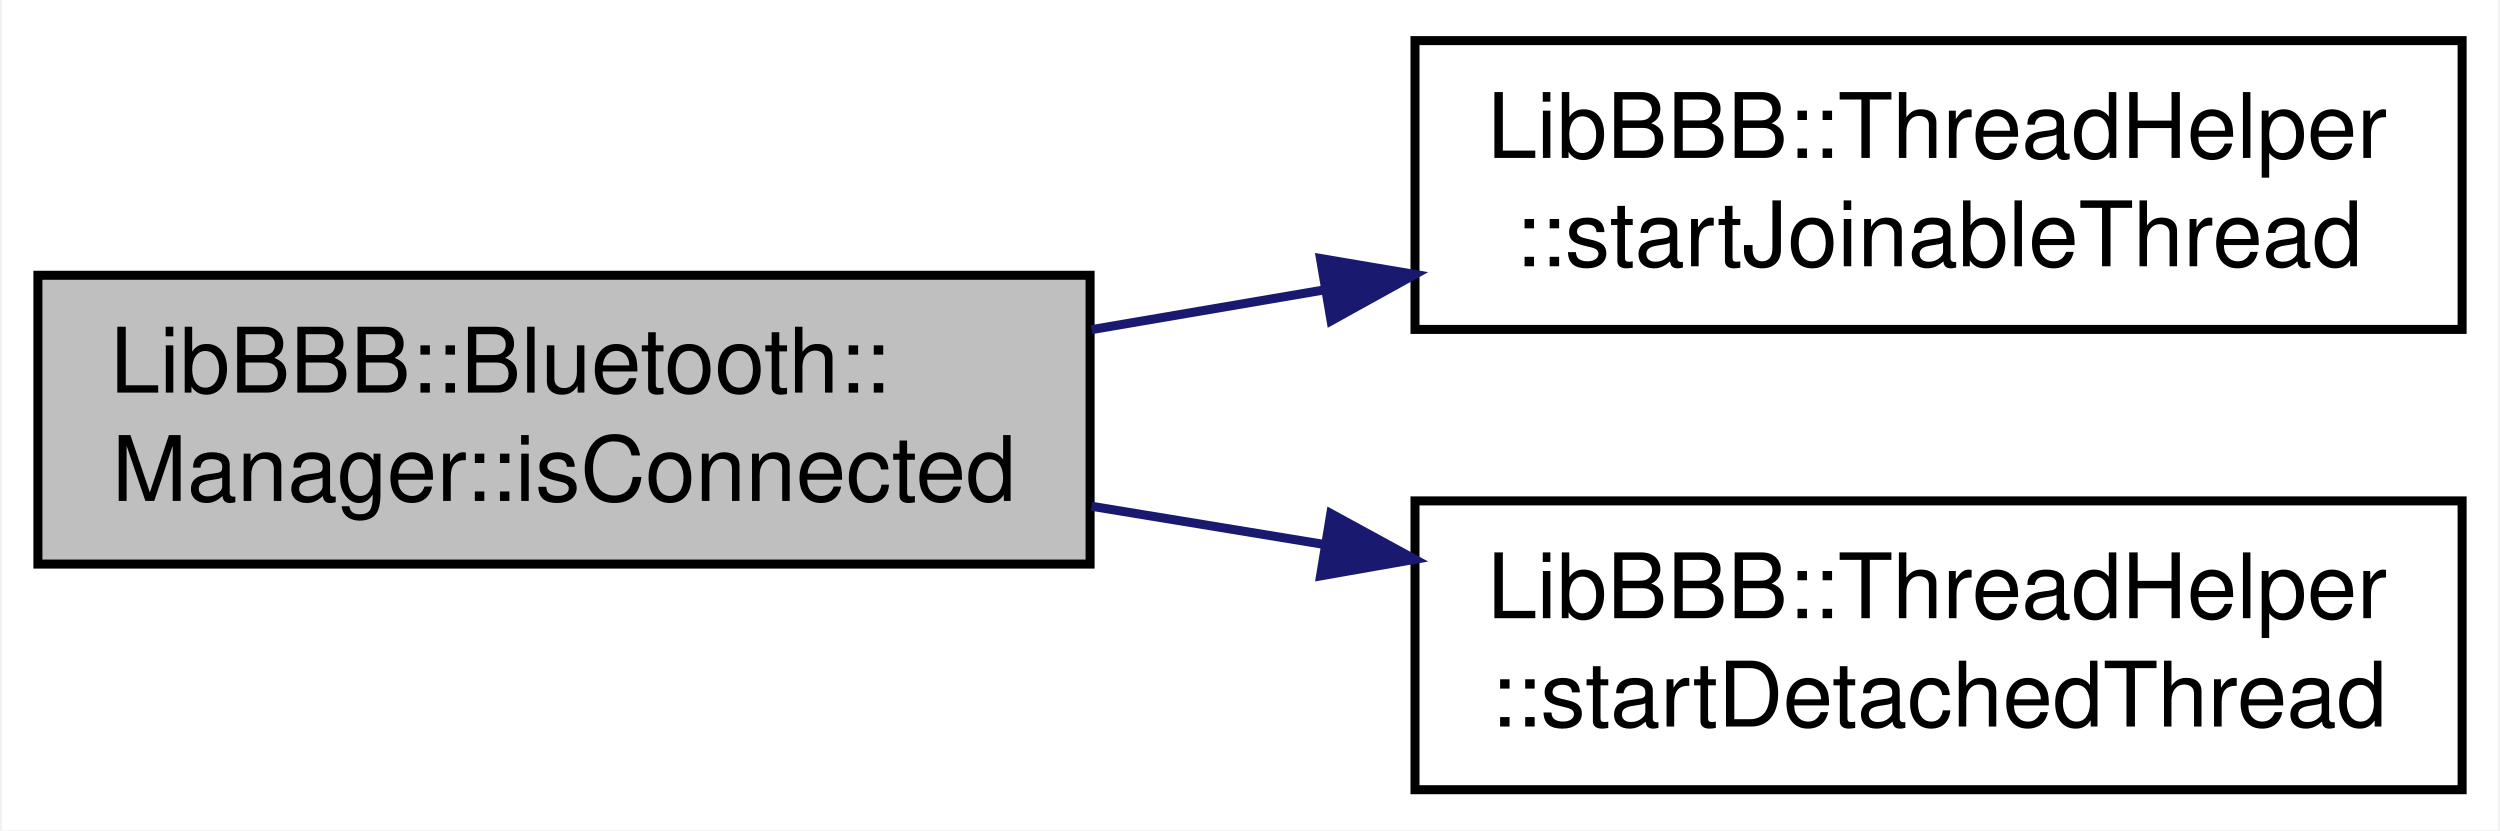
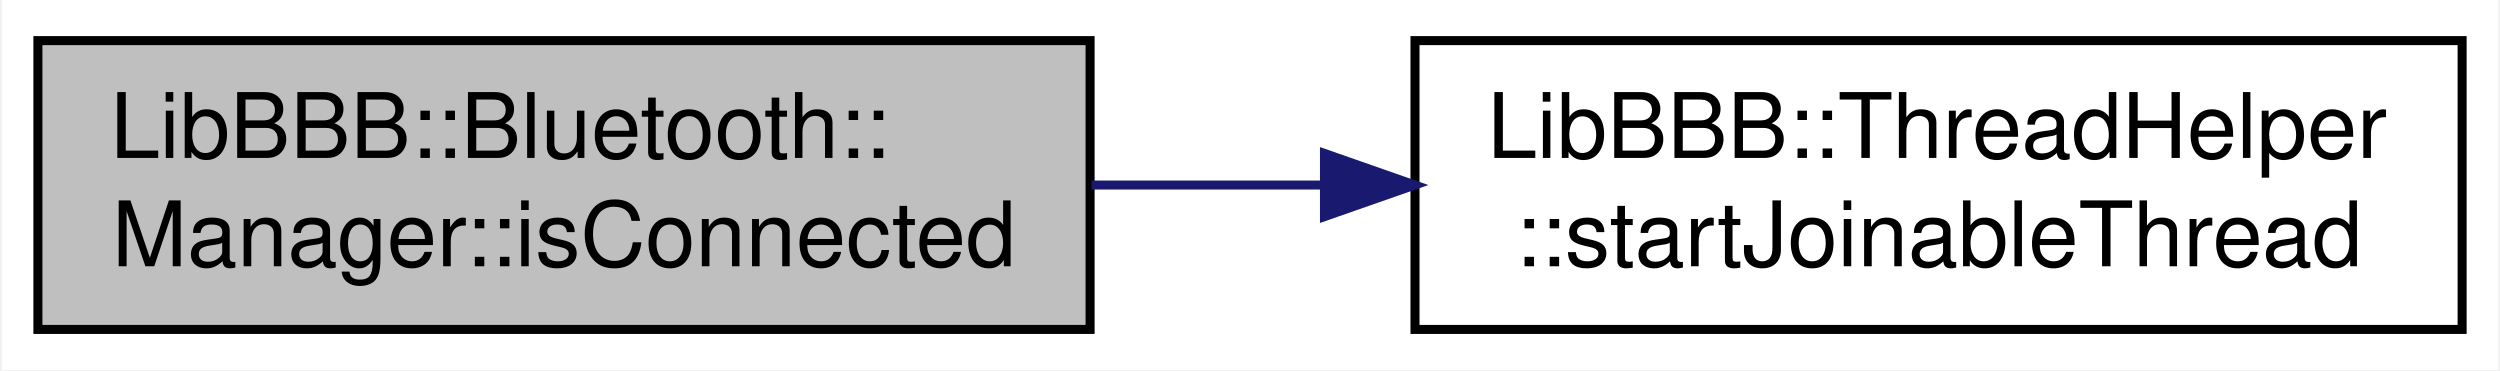
- <svg xmlns="http://www.w3.org/2000/svg" xmlns:xlink="http://www.w3.org/1999/xlink" width="277pt" height="92pt" viewBox="0.00 0.00 276.60 92.00">
-   <g id="graph0" class="graph" transform="scale(1 1) rotate(0) translate(4 88)">
-     <polygon fill="#ffffff" stroke="transparent" points="-4,4 -4,-88 272.602,-88 272.602,4 -4,4" />
+ <svg xmlns="http://www.w3.org/2000/svg" xmlns:xlink="http://www.w3.org/1999/xlink" width="277pt" height="41pt" viewBox="0.00 0.00 276.60 41.00">
+   <g id="graph0" class="graph" transform="scale(1 1) rotate(0) translate(4 37)">
+     <polygon fill="#ffffff" stroke="transparent" points="-4,4 -4,-37 272.602,-37 272.602,4 -4,4" />
    <g id="node1" class="node">
-       <polygon fill="#bfbfbf" stroke="#000000" points="0,-25.5 0,-57.5 116.582,-57.5 116.582,-25.5 0,-25.5" />
-       <text text-anchor="start" x="8" y="-44.5" font-family="Helvetica,sans-Serif" font-size="10.00" fill="#000000">LibBBB::Bluetooth::</text>
-       <text text-anchor="middle" x="58.291" y="-32.5" font-family="Helvetica,sans-Serif" font-size="10.00" fill="#000000">Manager::isConnected</text>
+       <polygon fill="#bfbfbf" stroke="#000000" points="0,-.5 0,-32.5 116.582,-32.5 116.582,-.5 0,-.5" />
+       <text text-anchor="start" x="8" y="-19.5" font-family="Helvetica,sans-Serif" font-size="10.00" fill="#000000">LibBBB::Bluetooth::</text>
+       <text text-anchor="middle" x="58.291" y="-7.5" font-family="Helvetica,sans-Serif" font-size="10.00" fill="#000000">Manager::isConnected</text>
    </g>
    <g id="node2" class="node">
      <g id="a_node2">
        <a xlink:href="classLibBBB_1_1ThreadHelper.html#a068eff4b68a89c09c63d8780621b431a" target="_top" xlink:title="startJoinableThread ">
-           <polygon fill="#ffffff" stroke="#000000" points="152.582,-51.5 152.582,-83.5 268.602,-83.5 268.602,-51.5 152.582,-51.5" />
-           <text text-anchor="start" x="160.582" y="-70.5" font-family="Helvetica,sans-Serif" font-size="10.00" fill="#000000">LibBBB::ThreadHelper</text>
-           <text text-anchor="middle" x="210.592" y="-58.5" font-family="Helvetica,sans-Serif" font-size="10.00" fill="#000000">::startJoinableThread</text>
+           <polygon fill="#ffffff" stroke="#000000" points="152.582,-.5 152.582,-32.5 268.602,-32.5 268.602,-.5 152.582,-.5" />
+           <text text-anchor="start" x="160.582" y="-19.5" font-family="Helvetica,sans-Serif" font-size="10.00" fill="#000000">LibBBB::ThreadHelper</text>
+           <text text-anchor="middle" x="210.592" y="-7.5" font-family="Helvetica,sans-Serif" font-size="10.00" fill="#000000">::startJoinableThread</text>
        </a>
      </g>
    </g>
    <g id="edge1" class="edge">
-       <path fill="none" stroke="#191970" d="M116.739,-51.478C125.18,-52.919 133.928,-54.412 142.537,-55.882" />
-       <polygon fill="#191970" stroke="#191970" points="142.106,-59.359 152.552,-57.592 143.284,-52.459 142.106,-59.359" />
-     </g>
-     <g id="node3" class="node">
-       <g id="a_node3">
-         <a xlink:href="classLibBBB_1_1ThreadHelper.html#a6999e18135496ef252b1c43c374c20f9" target="_top" xlink:title="startDetachedThread ">
-           <polygon fill="#ffffff" stroke="#000000" points="152.582,-.5 152.582,-32.5 268.602,-32.5 268.602,-.5 152.582,-.5" />
-           <text text-anchor="start" x="160.582" y="-19.5" font-family="Helvetica,sans-Serif" font-size="10.00" fill="#000000">LibBBB::ThreadHelper</text>
-           <text text-anchor="middle" x="210.592" y="-7.5" font-family="Helvetica,sans-Serif" font-size="10.00" fill="#000000">::startDetachedThread</text>
-         </a>
-       </g>
-     </g>
-     <g id="edge2" class="edge">
-       <path fill="none" stroke="#191970" d="M116.739,-31.906C125.18,-30.52 133.928,-29.084 142.537,-27.671" />
-       <polygon fill="#191970" stroke="#191970" points="143.251,-31.101 152.552,-26.027 142.117,-24.193 143.251,-31.101" />
+       <path fill="none" stroke="#191970" d="M116.739,-16.5C125.18,-16.5 133.928,-16.5 142.537,-16.5" />
+       <polygon fill="#191970" stroke="#191970" points="142.552,-20 152.552,-16.5 142.552,-13 142.552,-20" />
    </g>
  </g>
</svg>
